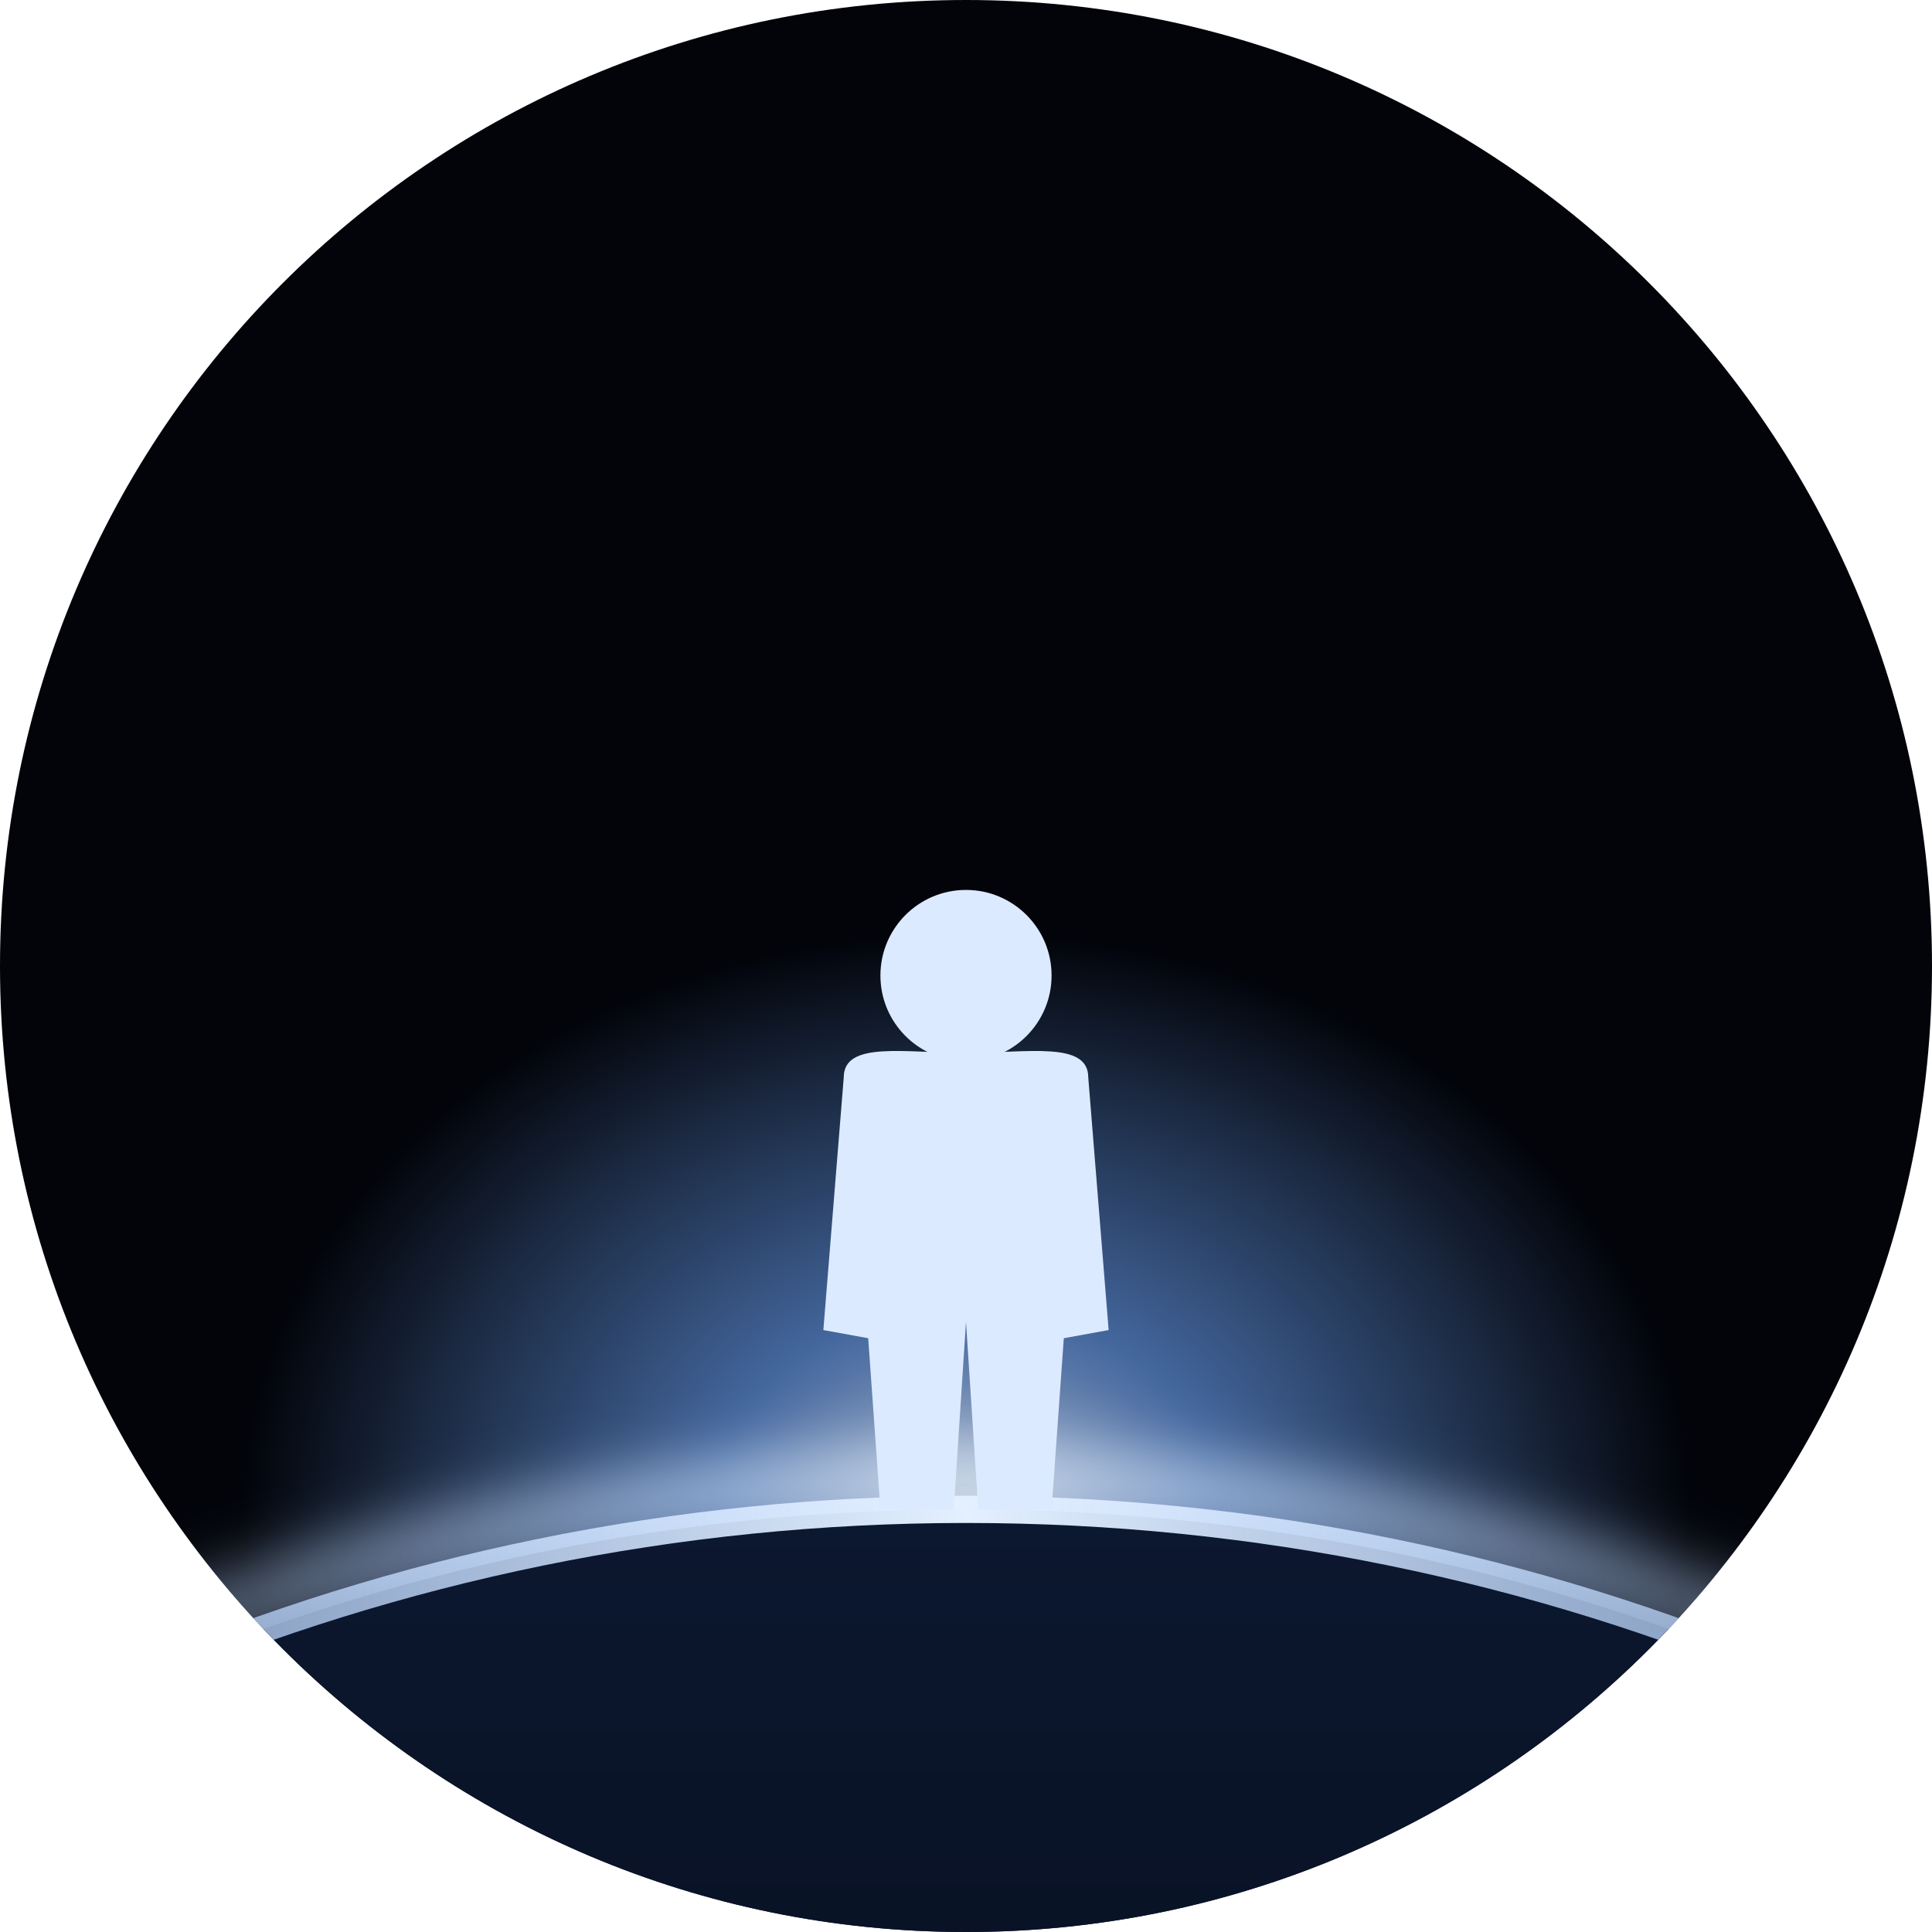
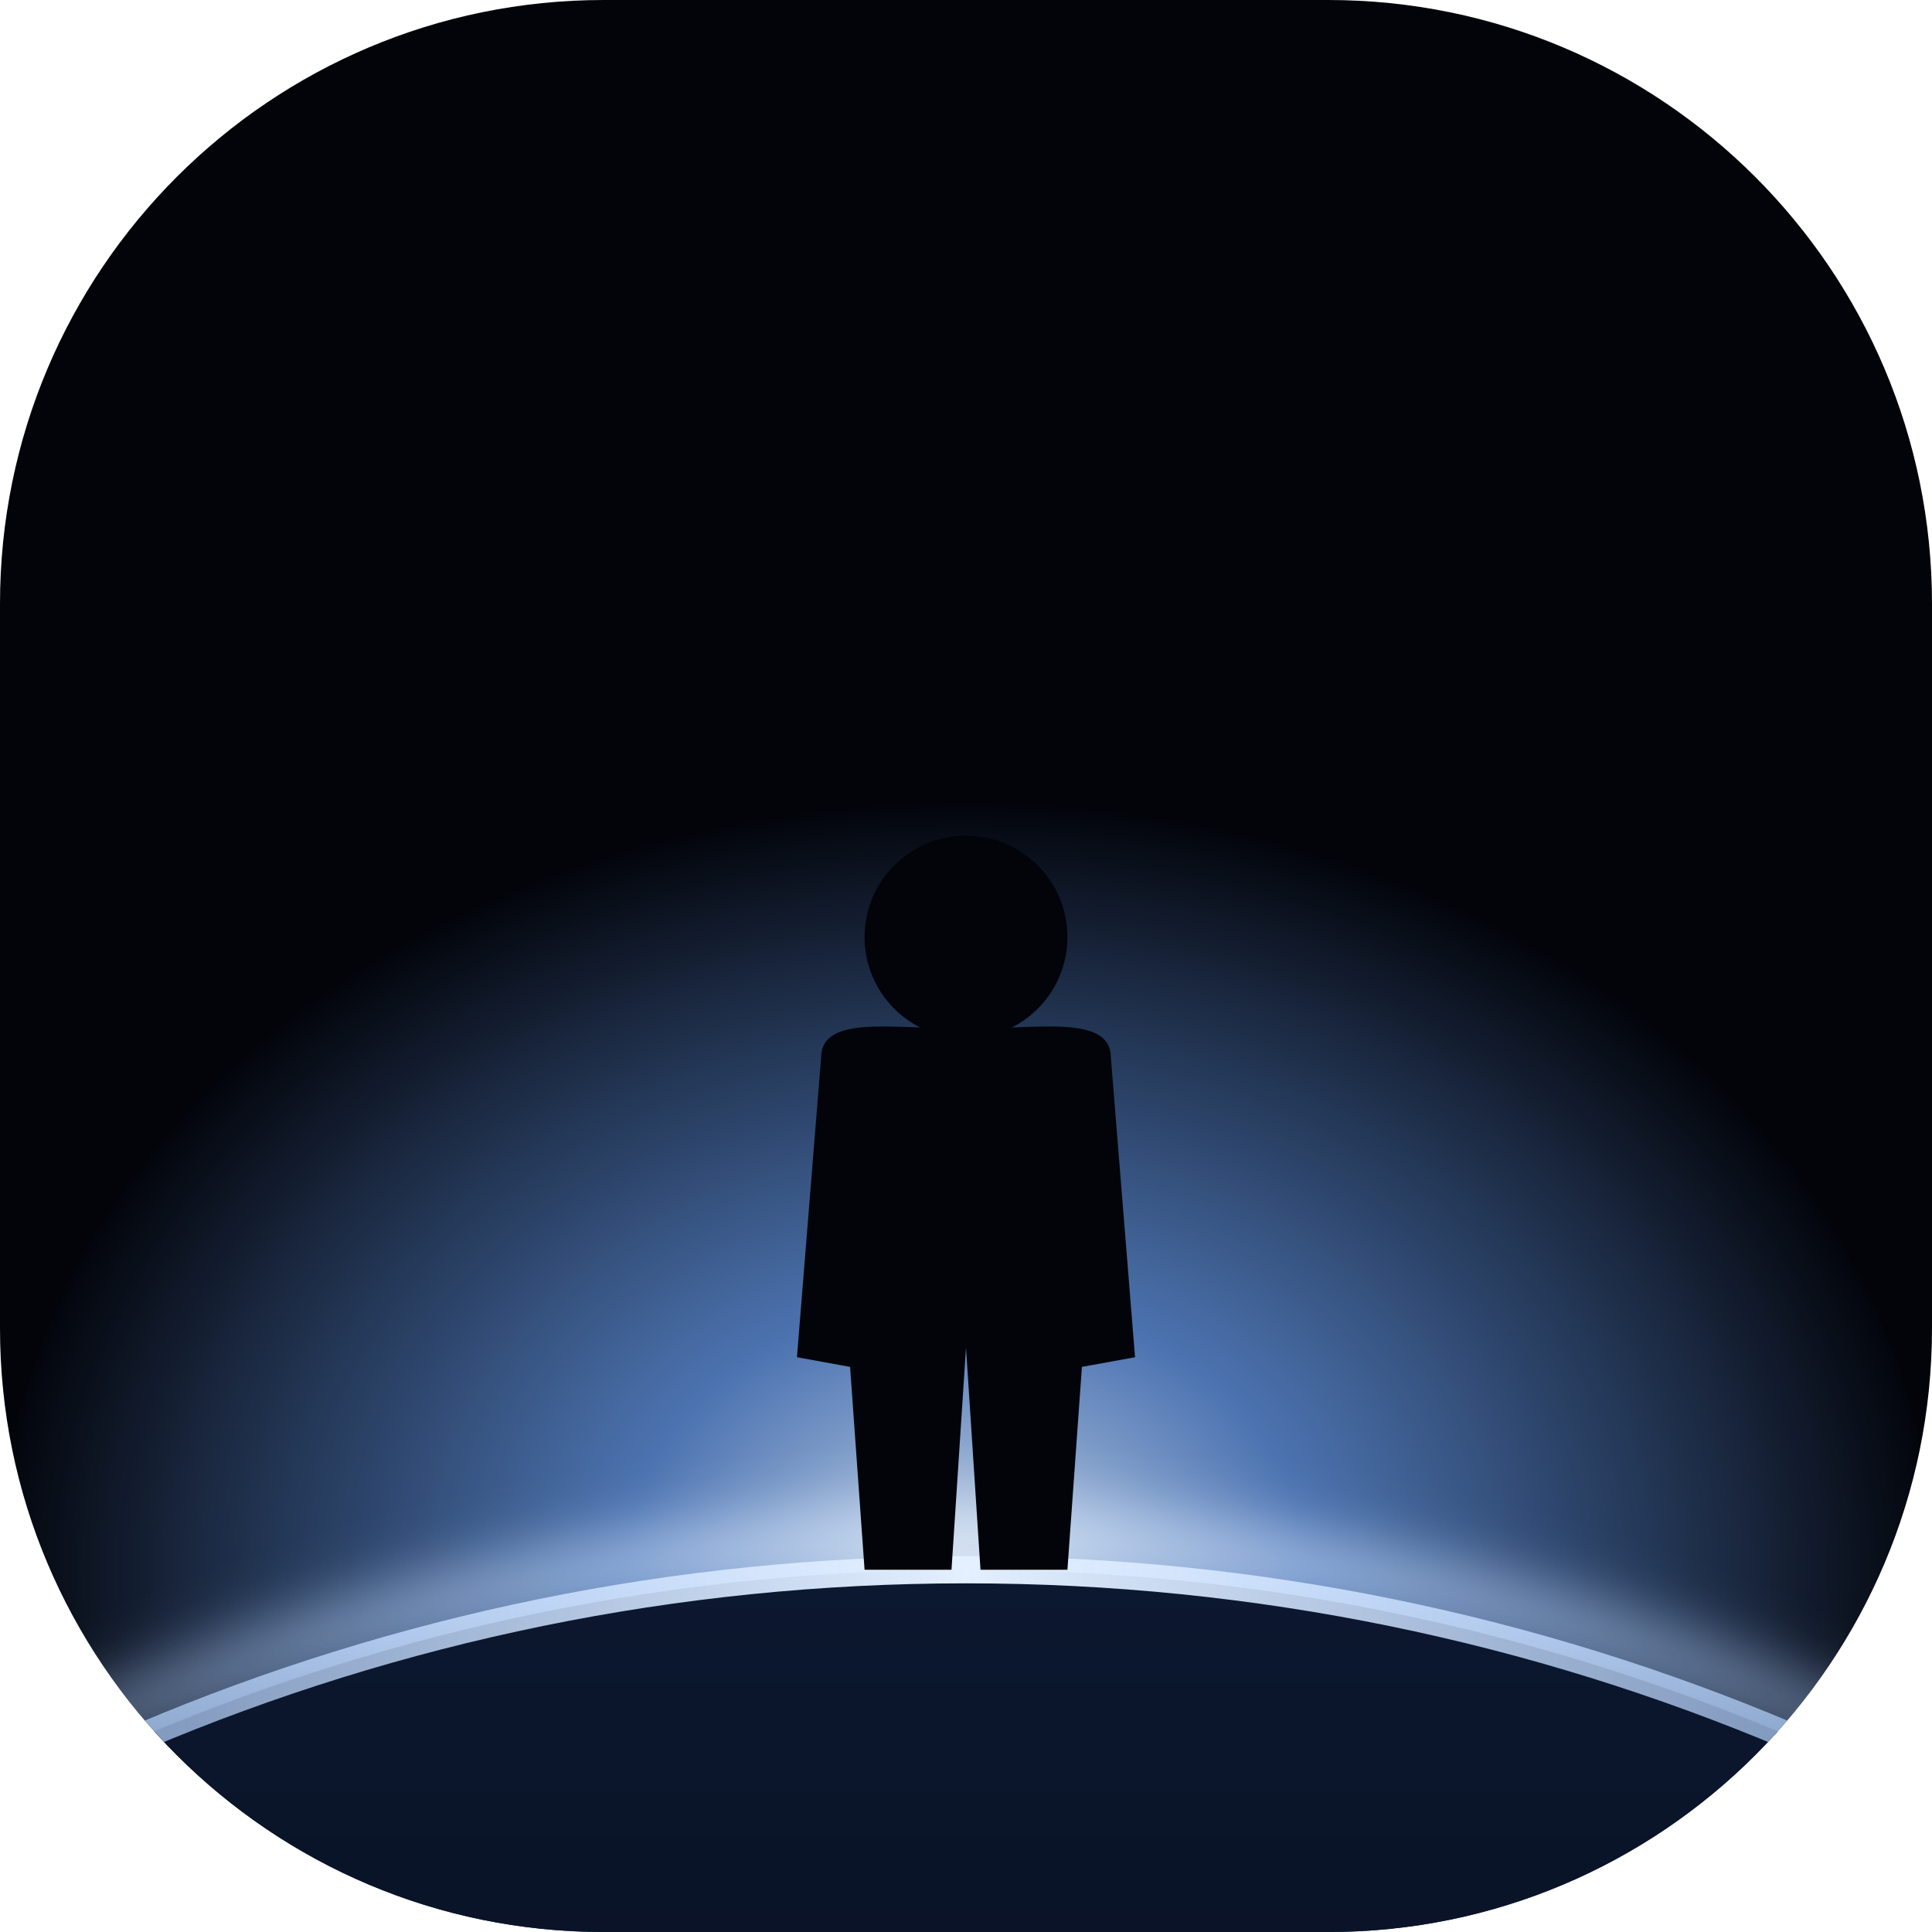
<svg xmlns="http://www.w3.org/2000/svg" viewBox="0 0 64 64">
  <defs>
    <filter id="b" x="-20%" y="-20%" width="140%" height="140%">
      <feGaussianBlur stdDeviation="1" />
    </filter>
    <clipPath id="c">
-       <circle cx="32" cy="32" r="32" />
+       <rect width="64" height="64" rx="20" />
    </clipPath>
    <radialGradient id="d" cx=".5" cy=".5" r=".5">
-       <stop offset="0" stop-color="#E4F0FF" stop-opacity="0.8" />
-       <stop offset=".35" stop-color="#6FA8FF" stop-opacity="0.60" />
+       <stop offset="0" stop-color="#E4F0FF" stop-opacity="0.9" />
+       <stop offset=".35" stop-color="#6FA8FF" stop-opacity="0.68" />
      <stop offset="1" stop-color="#6FA8FF" stop-opacity="0" />
    </radialGradient>
    <linearGradient id="t" x1="0" y1="0" x2="0" y2="1">
      <stop offset="0" stop-color="#0C1830" />
      <stop offset=".25" stop-color="#050A16" />
      <stop offset="1" stop-color="#02040A" />
    </linearGradient>
    <linearGradient id="l" x1="0" y1="0" x2="1" y2="0">
      <stop offset="0" stop-color="#6FA8FF" stop-opacity=".2" />
      <stop offset=".5" stop-color="#E4F0FF" />
      <stop offset="1" stop-color="#6FA8FF" stop-opacity=".2" />
    </linearGradient>
  </defs>
  <g clip-path="url(#c)">
    <rect width="64" height="64" fill="#02040A" />
-     <ellipse cx="32" cy="50" rx="24" ry="19.2" fill="url(#d)" />
-     <circle cx="32" cy="120" r="71" fill="none" stroke="url(#l)" stroke-width="2" filter="url(#b)" opacity=".7" />
-     <circle cx="32" cy="120" r="70" fill="url(#t)" />
-     <circle cx="32" cy="120" r="70" fill="none" stroke="url(#l)" stroke-width=".9" />
-     <g transform="translate(32 50) scale(1.35)" fill="#DCEAFF">
+     <ellipse cx="32" cy="52" rx="32" ry="25.6" fill="url(#d)" />
+     <circle cx="32" cy="122" r="71" fill="none" stroke="url(#l)" stroke-width="2" filter="url(#b)" opacity=".7" />
+     <circle cx="32" cy="122" r="70" fill="url(#t)" />
+     <circle cx="32" cy="122" r="70" fill="none" stroke="url(#l)" stroke-width=".9" />
+     <g transform="translate(32 52) scale(1.6)" fill="#02040A">
      <circle cy="-13.1" r="2.1" />
      <path d="M-3 -10.6C-3 -11.5 -1.5 -11.2 0 -11.2S3 -11.5 3 -10.6L3.5 -4.4L2.4 -4.2L2.1 0H.3L0 -4.6L-.3 0H-2.1L-2.4 -4.2L-3.5 -4.4Z" />
    </g>
  </g>
</svg>
